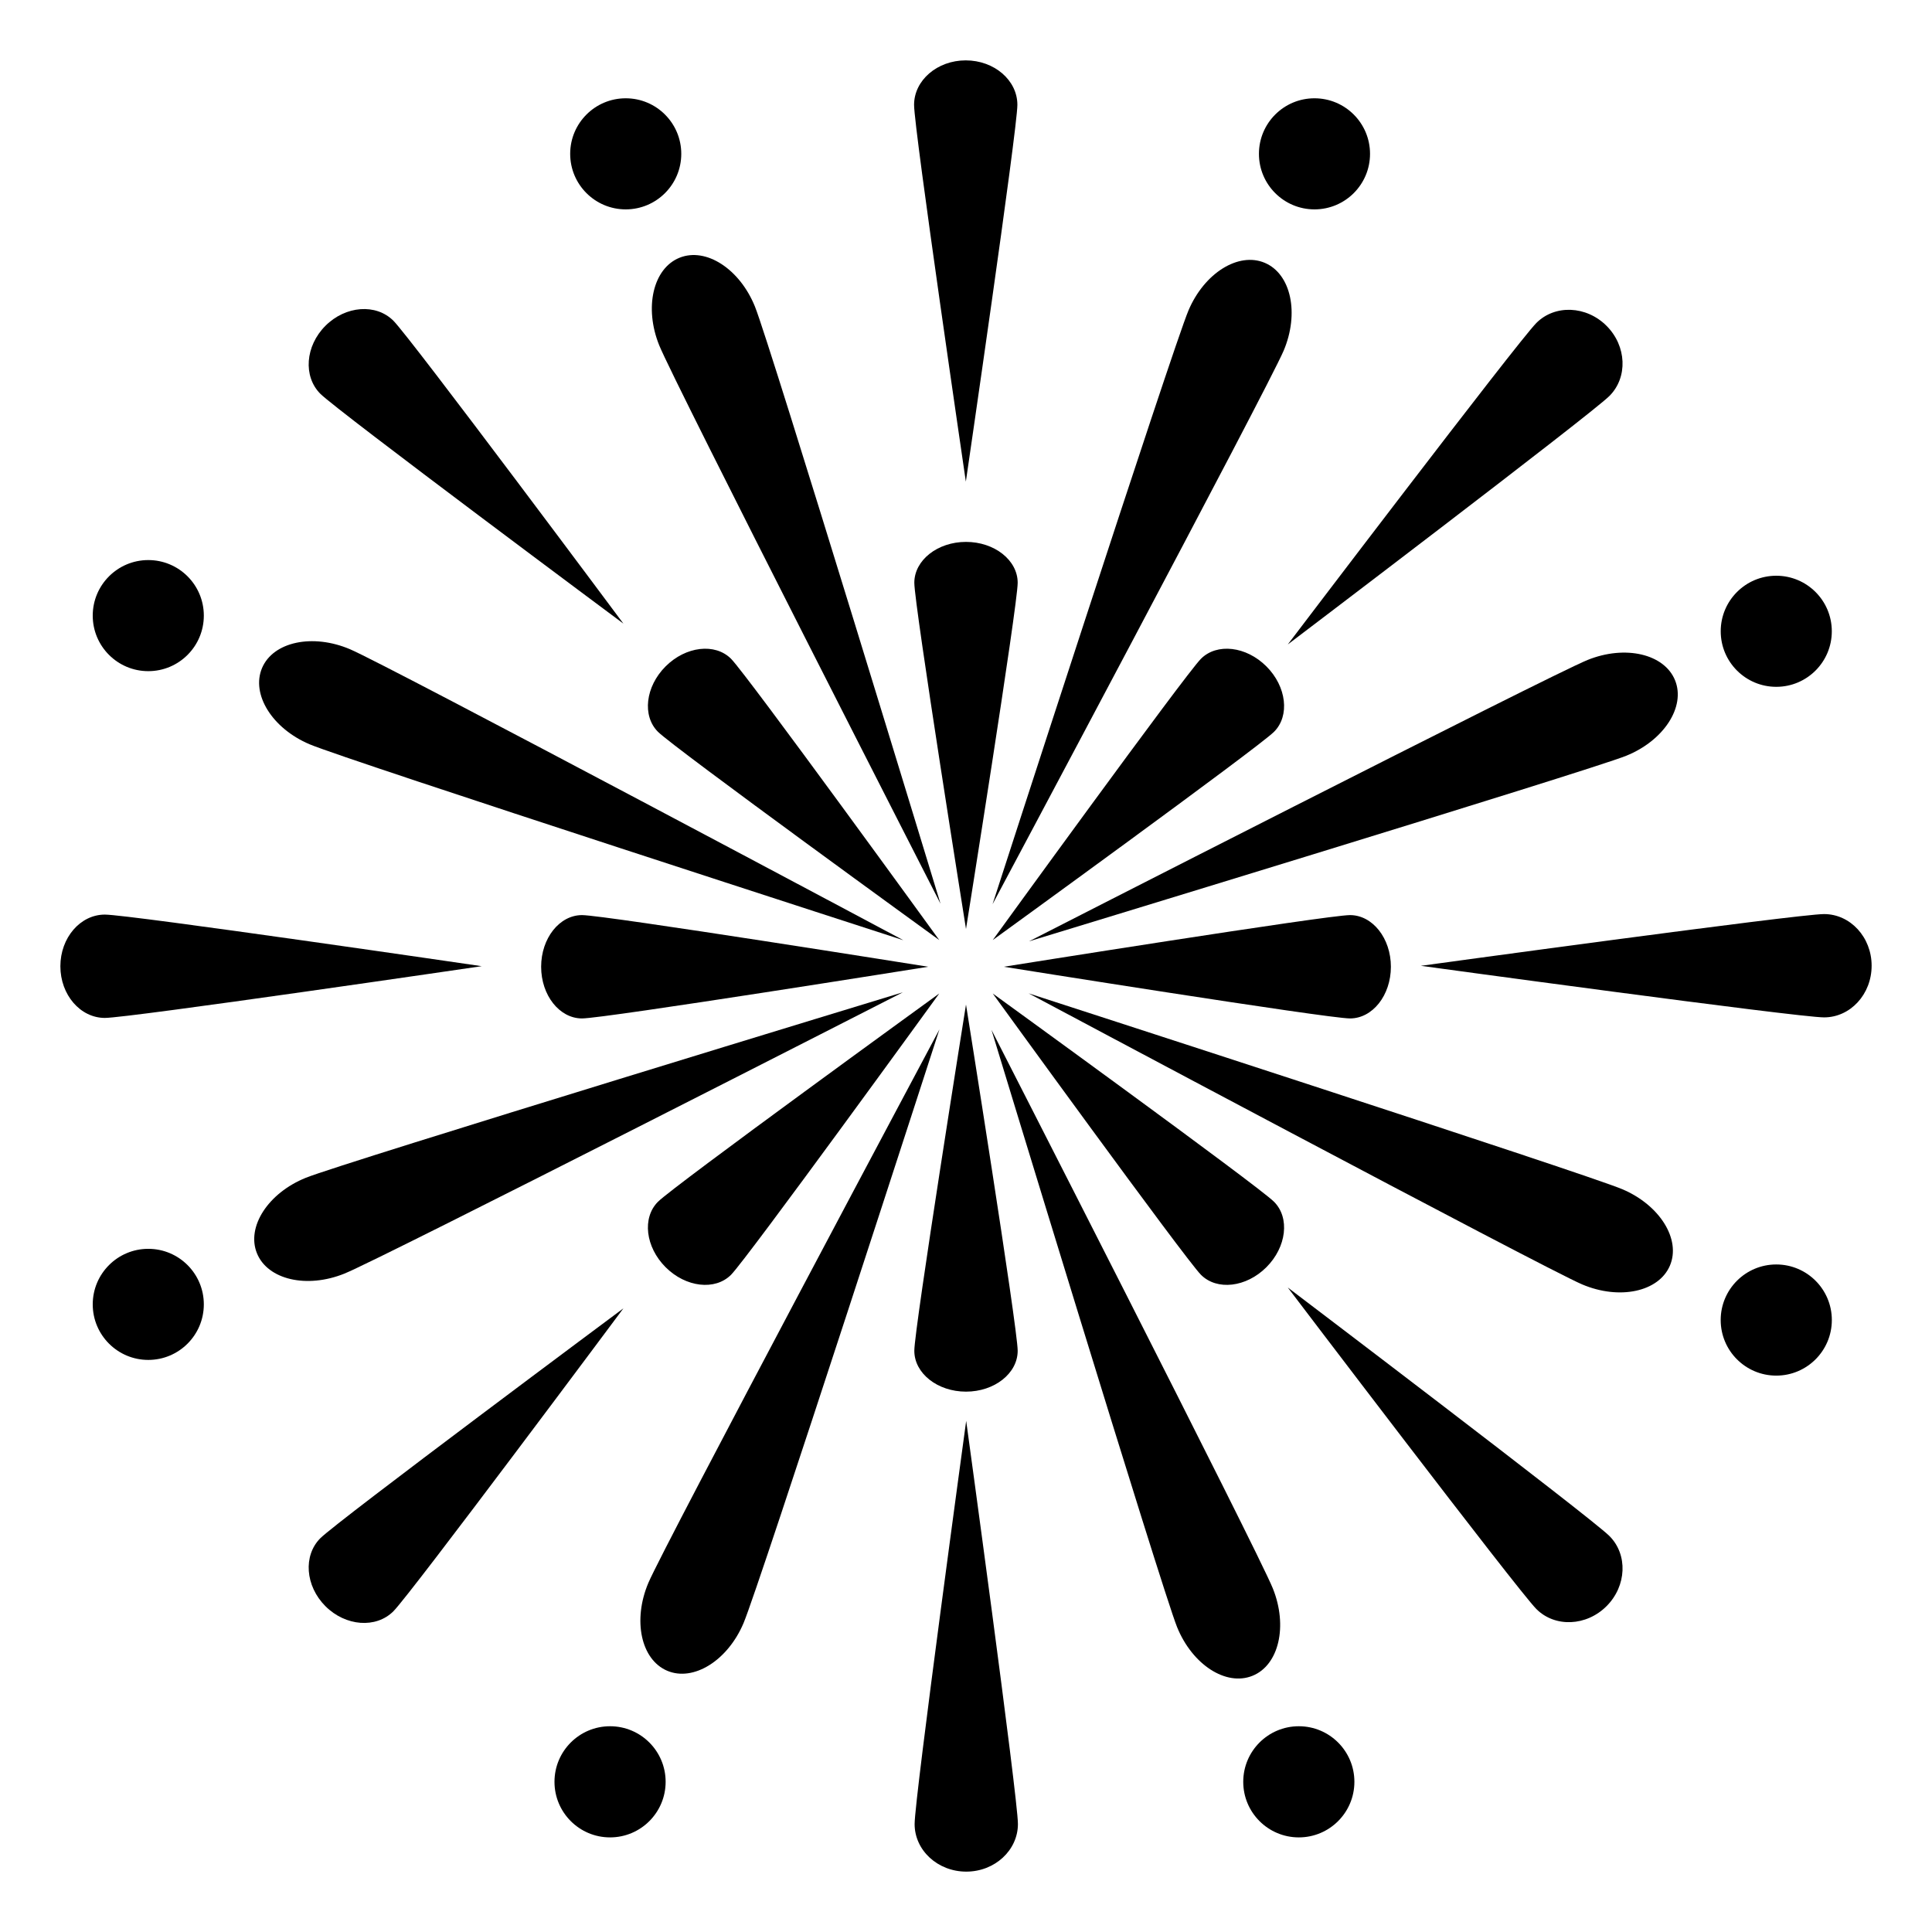
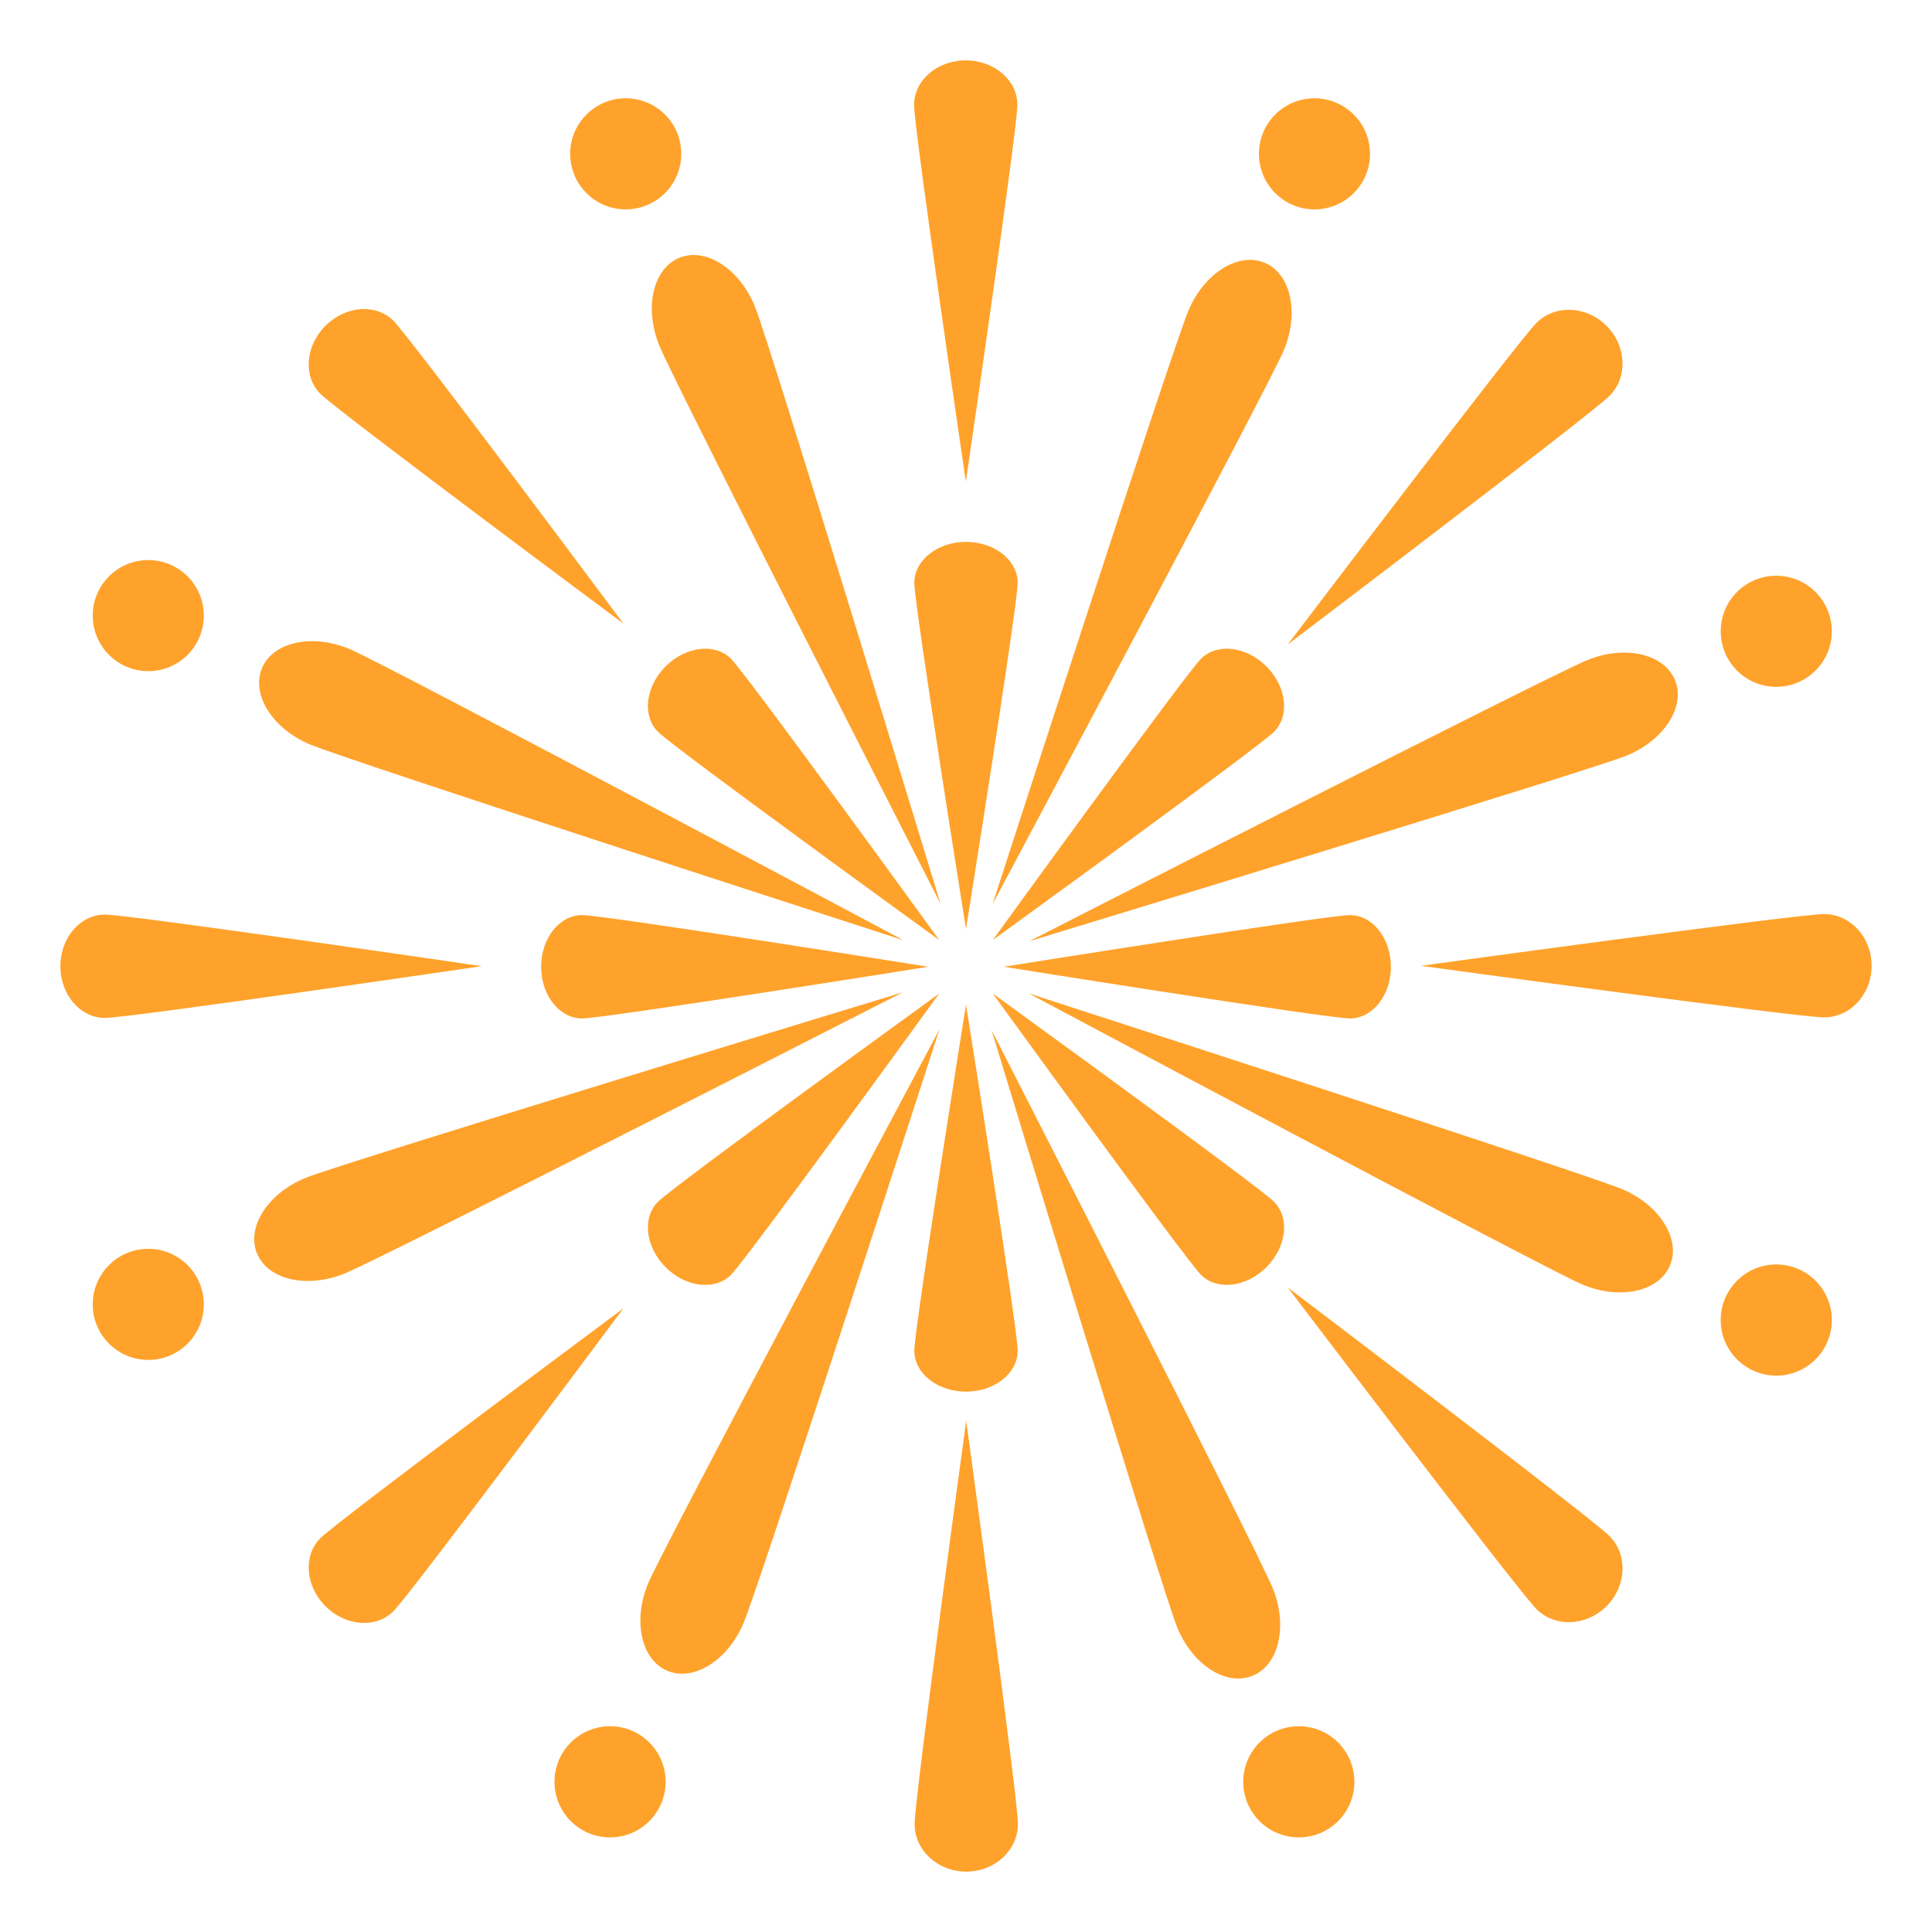
<svg xmlns="http://www.w3.org/2000/svg" width="800px" height="800px" viewBox="0 0 64 64" aria-hidden="true" role="img" class="iconify iconify--emojione-monotone" preserveAspectRatio="xMidYMid meet">
-   <path d="M32 30.774s-1.712-10.722-1.712-11.469s.768-1.354 1.712-1.354s1.712.606 1.712 1.354S32 30.774 32 30.774z" fill="#000000" />
-   <path d="M32 33.277s1.712 10.721 1.712 11.469S32.944 46.1 32 46.1s-1.712-.605-1.712-1.354S32 33.277 32 33.277z" fill="#000000" />
-   <path d="M30.748 32.025s-10.721 1.712-11.468 1.712c-.748 0-1.354-.767-1.354-1.712c0-.944.606-1.711 1.354-1.711c.747 0 11.468 1.711 11.468 1.711" fill="#000000" />
-   <path d="M33.252 32.025s10.721-1.711 11.469-1.711c.747 0 1.354.767 1.354 1.711c0 .945-.606 1.712-1.354 1.712c-.748 0-11.469-1.712-11.469-1.712" fill="#000000" />
-   <path d="M31.114 31.141s-8.791-6.37-9.318-6.899c-.529-.528-.416-1.499.253-2.167c.668-.668 1.638-.781 2.167-.253c.527.528 6.898 9.319 6.898 9.319" fill="#000000" />
-   <path d="M32.886 32.911s8.791 6.37 9.318 6.899c.529.529.416 1.499-.253 2.168c-.668.668-1.638.781-2.167.252c-.527-.529-6.898-9.319-6.898-9.319" fill="#000000" />
-   <path d="M31.114 32.911s-6.371 8.79-6.898 9.319c-.529.529-1.499.416-2.167-.252c-.669-.669-.782-1.639-.253-2.168c.527-.529 9.318-6.899 9.318-6.899" fill="#000000" />
-   <path d="M32.886 31.141s6.371-8.791 6.898-9.319c.529-.528 1.499-.415 2.167.253c.669.668.782 1.639.253 2.167c-.527.529-9.318 6.899-9.318 6.899" fill="#000000" />
-   <path d="M31.156 29.938s-8.815-17.252-9.319-18.5s-.203-2.546.673-2.9c.877-.354 1.995.371 2.499 1.619c.504 1.246 6.147 19.781 6.147 19.781" fill="#000000" />
-   <path d="M32.844 34.115s8.815 17.251 9.319 18.5c.504 1.247.203 2.545-.673 2.898c-.877.355-1.995-.369-2.499-1.617s-6.147-19.781-6.147-19.781" fill="#000000" />
-   <path d="M29.911 32.87s-17.252 8.815-18.5 9.319c-1.248.505-2.546.203-2.9-.674c-.354-.875.371-1.995 1.619-2.499c1.247-.504 19.781-6.146 19.781-6.146" fill="#000000" />
-   <path d="M34.089 31.182s17.252-8.815 18.5-9.319c1.248-.505 2.546-.202 2.9.674c.354.876-.371 1.995-1.619 2.499c-1.247.503-19.781 6.146-19.781 6.146" fill="#000000" />
-   <path d="M29.926 31.146s-18.433-5.965-19.671-6.491c-1.238-.525-1.943-1.656-1.574-2.527c.369-.869 1.674-1.148 2.912-.622c1.238.524 18.333 9.64 18.333 9.64" fill="#000000" />
-   <path d="M34.074 32.906s18.433 5.965 19.671 6.49c1.238.526 1.943 1.658 1.574 2.527c-.369.871-1.674 1.15-2.912.623c-1.238-.525-18.333-9.64-18.333-9.64" fill="#000000" />
-   <path d="M31.12 34.1s-5.965 18.433-6.491 19.672c-.526 1.238-1.657 1.943-2.527 1.574c-.87-.37-1.148-1.674-.624-2.912c.527-1.239 9.642-18.334 9.642-18.334" fill="#000000" />
-   <path d="M32.88 29.952s5.965-18.433 6.491-19.671c.526-1.239 1.657-1.943 2.527-1.574s1.149 1.672.624 2.911c-.527 1.239-9.642 18.334-9.642 18.334" fill="#000000" />
-   <path d="M32.006 47.068s1.714 12.484 1.714 13.354S32.954 62 32.009 62s-1.711-.705-1.711-1.576s1.708-13.356 1.708-13.356" fill="#000000" />
-   <path d="M31.995 15.955S30.28 4.287 30.28 3.474S31.046 2 31.991 2s1.711.659 1.711 1.473c0 .814-1.707 12.482-1.707 12.482" fill="#000000" />
-   <path d="M42.659 42.65s10.04 7.616 10.654 8.231c.617.616.574 1.656-.094 2.325c-.668.668-1.709.711-2.324.096c-.616-.614-8.236-10.652-8.236-10.652" fill="#000000" />
-   <path d="M20.651 20.658s-9.463-7.038-10.039-7.613c-.575-.576-.5-1.584.168-2.252c.668-.669 1.677-.744 2.252-.168c.576.574 7.619 10.033 7.619 10.033" fill="#000000" />
-   <path d="M42.659 21.349s7.62-10.036 8.236-10.651c.615-.616 1.656-.573 2.324.096c.668.668.711 1.709.094 2.324c-.614.614-10.654 8.231-10.654 8.231" fill="#000000" />
-   <path d="M20.651 43.341s-7.043 9.46-7.619 10.034c-.575.576-1.584.5-2.252-.168c-.668-.669-.743-1.677-.168-2.252c.576-.575 10.039-7.614 10.039-7.614" fill="#000000" />
-   <path d="M47.068 31.994s12.484-1.714 13.355-1.714c.871-.001 1.577.766 1.577 1.71c.001.945-.704 1.712-1.575 1.712c-.871.001-13.357-1.708-13.357-1.708" fill="#000000" />
-   <path d="M15.956 32.006S4.286 33.719 3.474 33.72C2.659 33.72 2 32.953 2 32.009c0-.945.659-1.712 1.474-1.712c.812 0 12.482 1.709 12.482 1.709" fill="#000000" />
-   <circle cx="20.728" cy="5.096" r="1.84" fill="#000000" />
-   <circle cx="43.544" cy="5.096" r="1.84" fill="#000000" />
-   <circle cx="20.209" cy="59.025" r="1.841" fill="#000000" />
-   <circle cx="43.025" cy="59.025" r="1.841" fill="#000000" />
-   <circle cx="4.912" cy="43.209" r="1.84" fill="#000000" />
-   <circle cx="4.912" cy="20.393" r="1.84" fill="#000000" />
-   <circle cx="58.841" cy="43.728" r="1.841" fill="#000000" />
-   <circle cx="58.841" cy="20.912" r="1.84" fill="#000000" />
+   <path d="M32 30.774s-1.712-10.722-1.712-11.469s.768-1.354 1.712-1.354s1.712.606 1.712 1.354S32 30.774 32 30.774z" fill="#FFA22B" />
+   <path d="M32 33.277s1.712 10.721 1.712 11.469S32.944 46.1 32 46.1s-1.712-.605-1.712-1.354S32 33.277 32 33.277z" fill="#FFA22B" />
+   <path d="M30.748 32.025s-10.721 1.712-11.468 1.712c-.748 0-1.354-.767-1.354-1.712c0-.944.606-1.711 1.354-1.711c.747 0 11.468 1.711 11.468 1.711" fill="#FFA22B" />
+   <path d="M33.252 32.025s10.721-1.711 11.469-1.711c.747 0 1.354.767 1.354 1.711c0 .945-.606 1.712-1.354 1.712c-.748 0-11.469-1.712-11.469-1.712" fill="#FFA22B" />
+   <path d="M31.114 31.141s-8.791-6.37-9.318-6.899c-.529-.528-.416-1.499.253-2.167c.668-.668 1.638-.781 2.167-.253c.527.528 6.898 9.319 6.898 9.319" fill="#FFA22B" />
+   <path d="M32.886 32.911s8.791 6.37 9.318 6.899c.529.529.416 1.499-.253 2.168c-.668.668-1.638.781-2.167.252c-.527-.529-6.898-9.319-6.898-9.319" fill="#FFA22B" />
+   <path d="M31.114 32.911s-6.371 8.79-6.898 9.319c-.529.529-1.499.416-2.167-.252c-.669-.669-.782-1.639-.253-2.168c.527-.529 9.318-6.899 9.318-6.899" fill="#FFA22B" />
+   <path d="M32.886 31.141s6.371-8.791 6.898-9.319c.529-.528 1.499-.415 2.167.253c.669.668.782 1.639.253 2.167c-.527.529-9.318 6.899-9.318 6.899" fill="#FFA22B" />
+   <path d="M31.156 29.938s-8.815-17.252-9.319-18.5s-.203-2.546.673-2.9c.877-.354 1.995.371 2.499 1.619c.504 1.246 6.147 19.781 6.147 19.781" fill="#FFA22B" />
+   <path d="M32.844 34.115s8.815 17.251 9.319 18.5c.504 1.247.203 2.545-.673 2.898c-.877.355-1.995-.369-2.499-1.617s-6.147-19.781-6.147-19.781" fill="#FFA22B" />
+   <path d="M29.911 32.87s-17.252 8.815-18.5 9.319c-1.248.505-2.546.203-2.9-.674c-.354-.875.371-1.995 1.619-2.499c1.247-.504 19.781-6.146 19.781-6.146" fill="#FFA22B" />
+   <path d="M34.089 31.182s17.252-8.815 18.5-9.319c1.248-.505 2.546-.202 2.9.674c.354.876-.371 1.995-1.619 2.499c-1.247.503-19.781 6.146-19.781 6.146" fill="#FFA22B" />
+   <path d="M29.926 31.146s-18.433-5.965-19.671-6.491c-1.238-.525-1.943-1.656-1.574-2.527c.369-.869 1.674-1.148 2.912-.622c1.238.524 18.333 9.64 18.333 9.64" fill="#FFA22B" />
+   <path d="M34.074 32.906s18.433 5.965 19.671 6.49c1.238.526 1.943 1.658 1.574 2.527c-.369.871-1.674 1.15-2.912.623c-1.238-.525-18.333-9.64-18.333-9.64" fill="#FFA22B" />
+   <path d="M31.12 34.1s-5.965 18.433-6.491 19.672c-.526 1.238-1.657 1.943-2.527 1.574c-.87-.37-1.148-1.674-.624-2.912c.527-1.239 9.642-18.334 9.642-18.334" fill="#FFA22B" />
+   <path d="M32.88 29.952s5.965-18.433 6.491-19.671c.526-1.239 1.657-1.943 2.527-1.574s1.149 1.672.624 2.911c-.527 1.239-9.642 18.334-9.642 18.334" fill="#FFA22B" />
+   <path d="M32.006 47.068s1.714 12.484 1.714 13.354S32.954 62 32.009 62s-1.711-.705-1.711-1.576s1.708-13.356 1.708-13.356" fill="#FFA22B" />
+   <path d="M31.995 15.955S30.28 4.287 30.28 3.474S31.046 2 31.991 2s1.711.659 1.711 1.473c0 .814-1.707 12.482-1.707 12.482" fill="#FFA22B" />
+   <path d="M42.659 42.65s10.04 7.616 10.654 8.231c.617.616.574 1.656-.094 2.325c-.668.668-1.709.711-2.324.096c-.616-.614-8.236-10.652-8.236-10.652" fill="#FFA22B" />
+   <path d="M20.651 20.658s-9.463-7.038-10.039-7.613c-.575-.576-.5-1.584.168-2.252c.668-.669 1.677-.744 2.252-.168c.576.574 7.619 10.033 7.619 10.033" fill="#FFA22B" />
+   <path d="M42.659 21.349s7.62-10.036 8.236-10.651c.615-.616 1.656-.573 2.324.096c.668.668.711 1.709.094 2.324c-.614.614-10.654 8.231-10.654 8.231" fill="#FFA22B" />
+   <path d="M20.651 43.341s-7.043 9.46-7.619 10.034c-.575.576-1.584.5-2.252-.168c-.668-.669-.743-1.677-.168-2.252c.576-.575 10.039-7.614 10.039-7.614" fill="#FFA22B" />
+   <path d="M47.068 31.994s12.484-1.714 13.355-1.714c.871-.001 1.577.766 1.577 1.71c.001.945-.704 1.712-1.575 1.712c-.871.001-13.357-1.708-13.357-1.708" fill="#FFA22B" />
+   <path d="M15.956 32.006S4.286 33.719 3.474 33.72C2.659 33.72 2 32.953 2 32.009c0-.945.659-1.712 1.474-1.712c.812 0 12.482 1.709 12.482 1.709" fill="#FFA22B" />
+   <circle cx="20.728" cy="5.096" r="1.84" fill="#FFA22B" />
+   <circle cx="43.544" cy="5.096" r="1.84" fill="#FFA22B" />
+   <circle cx="20.209" cy="59.025" r="1.841" fill="#FFA22B" />
+   <circle cx="43.025" cy="59.025" r="1.841" fill="#FFA22B" />
+   <circle cx="4.912" cy="43.209" r="1.84" fill="#FFA22B" />
+   <circle cx="4.912" cy="20.393" r="1.84" fill="#FFA22B" />
+   <circle cx="58.841" cy="43.728" r="1.841" fill="#FFA22B" />
+   <circle cx="58.841" cy="20.912" r="1.84" fill="#FFA22B" />
</svg>
